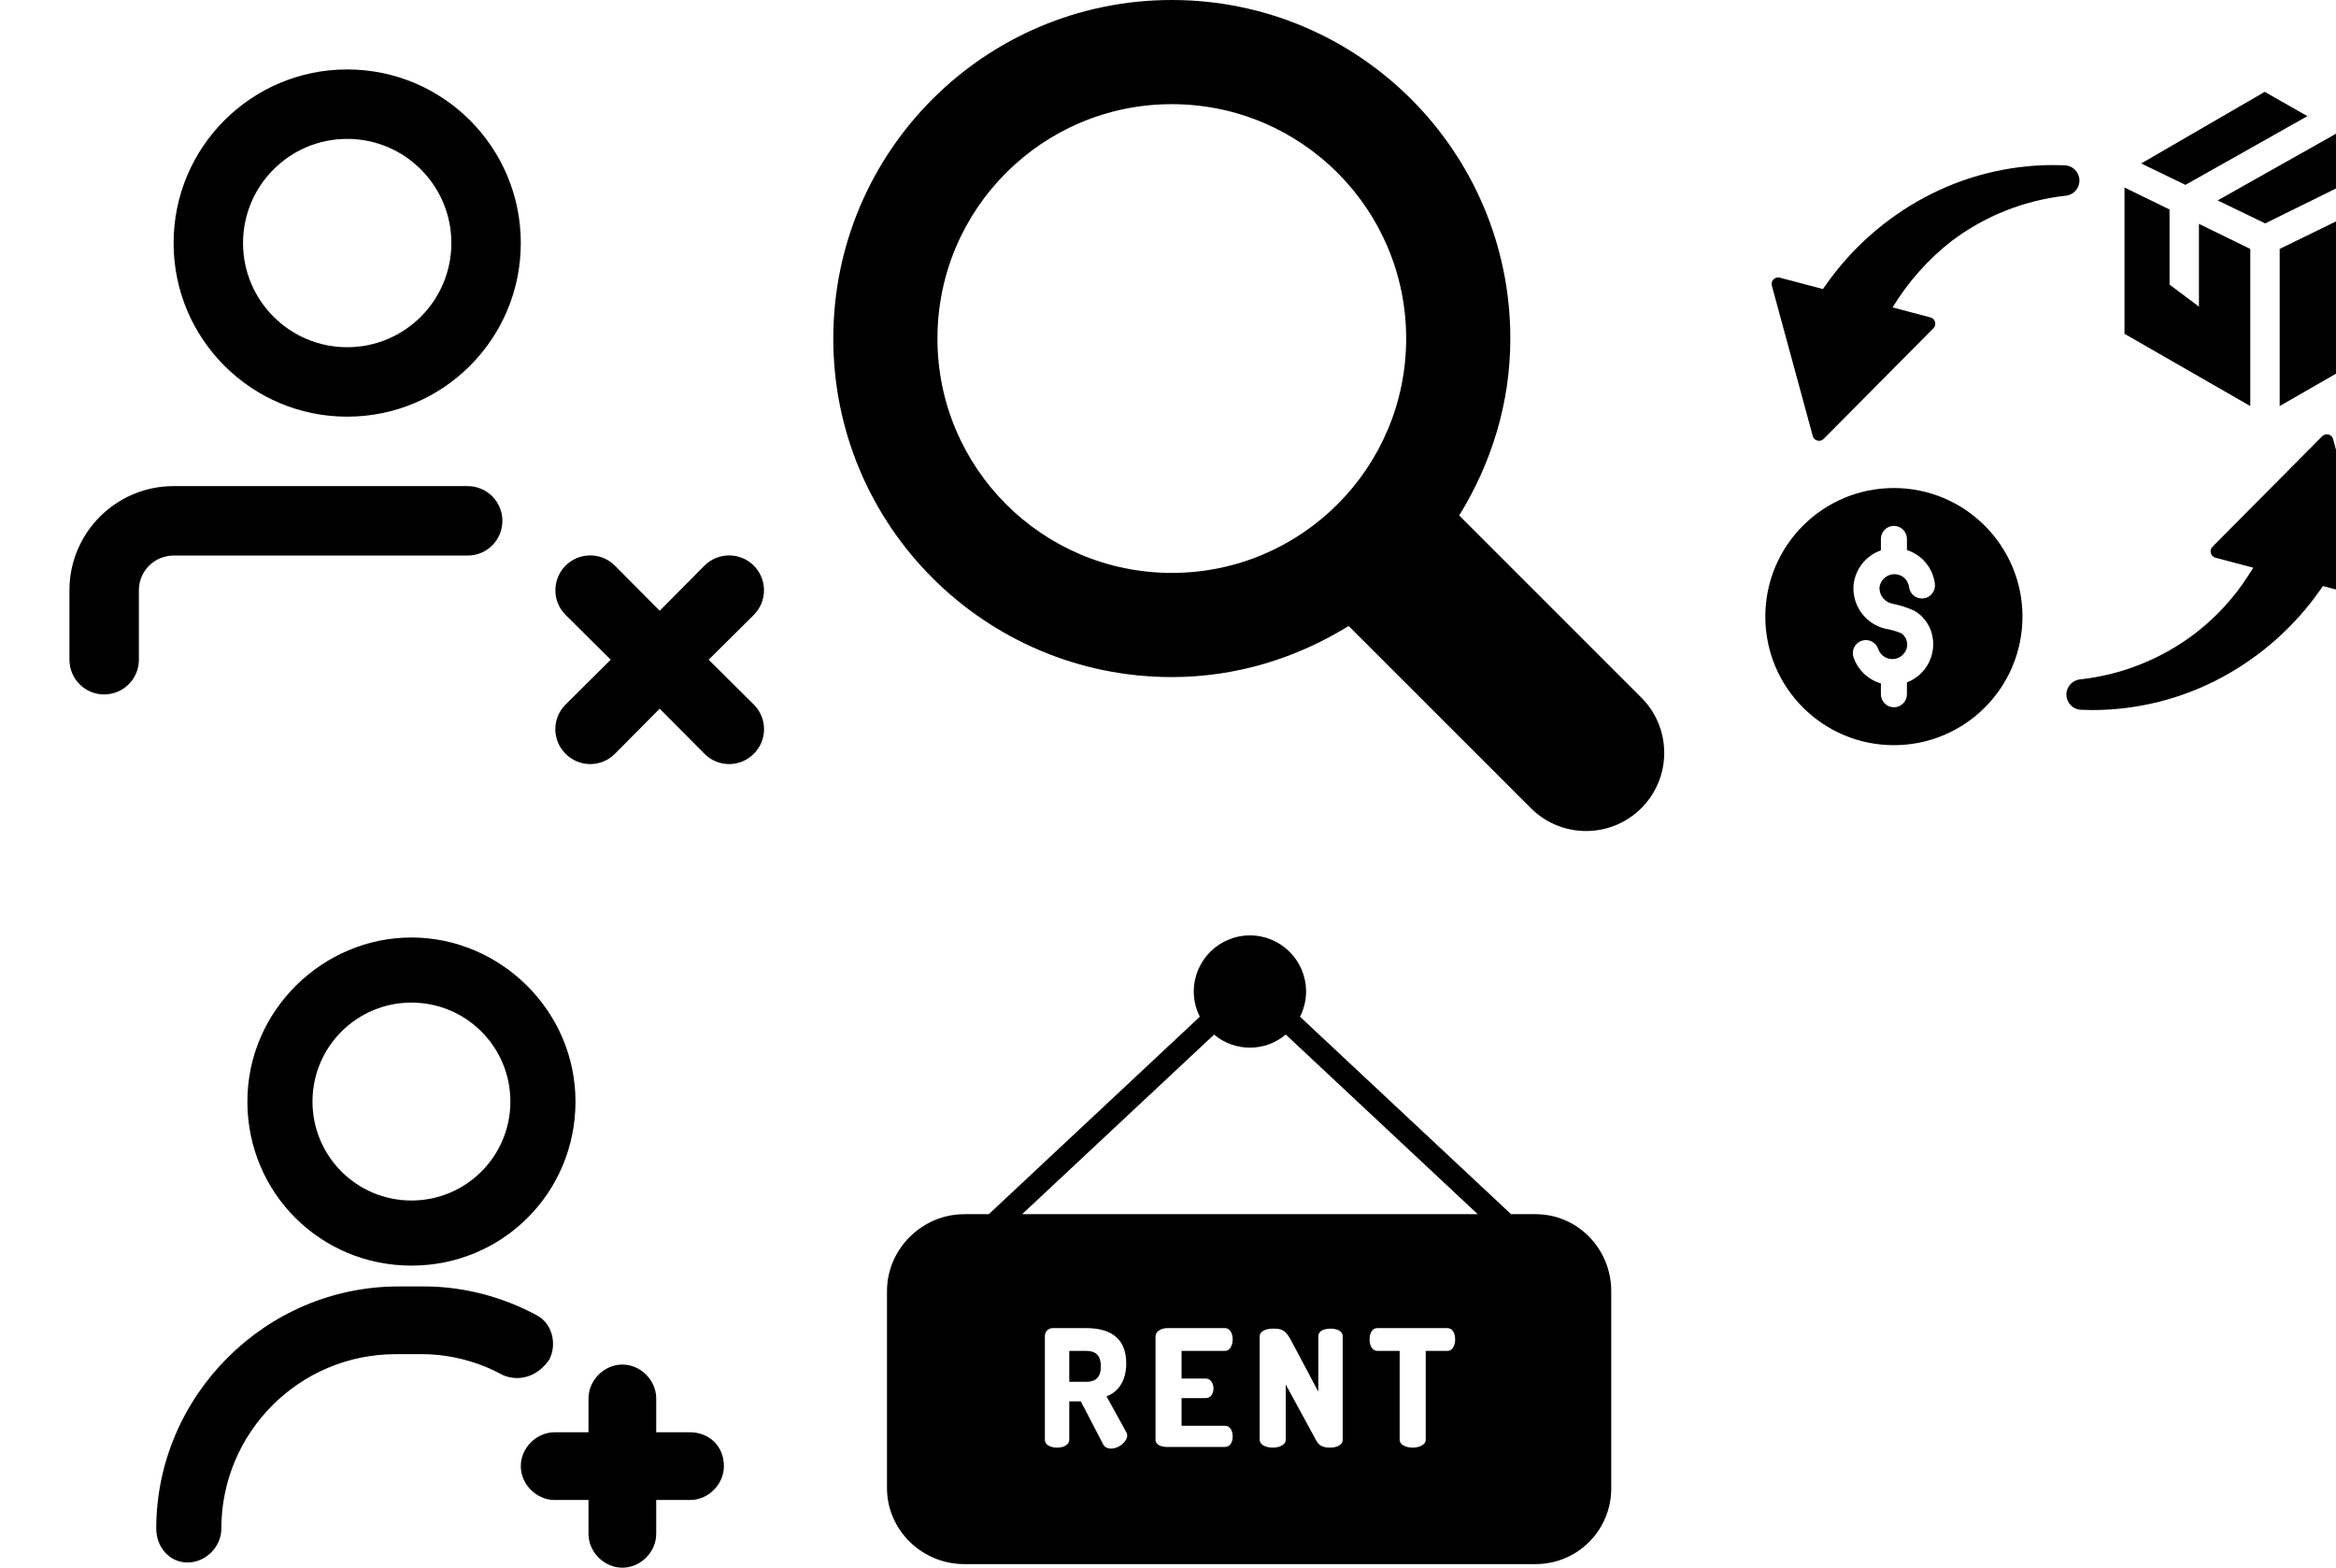
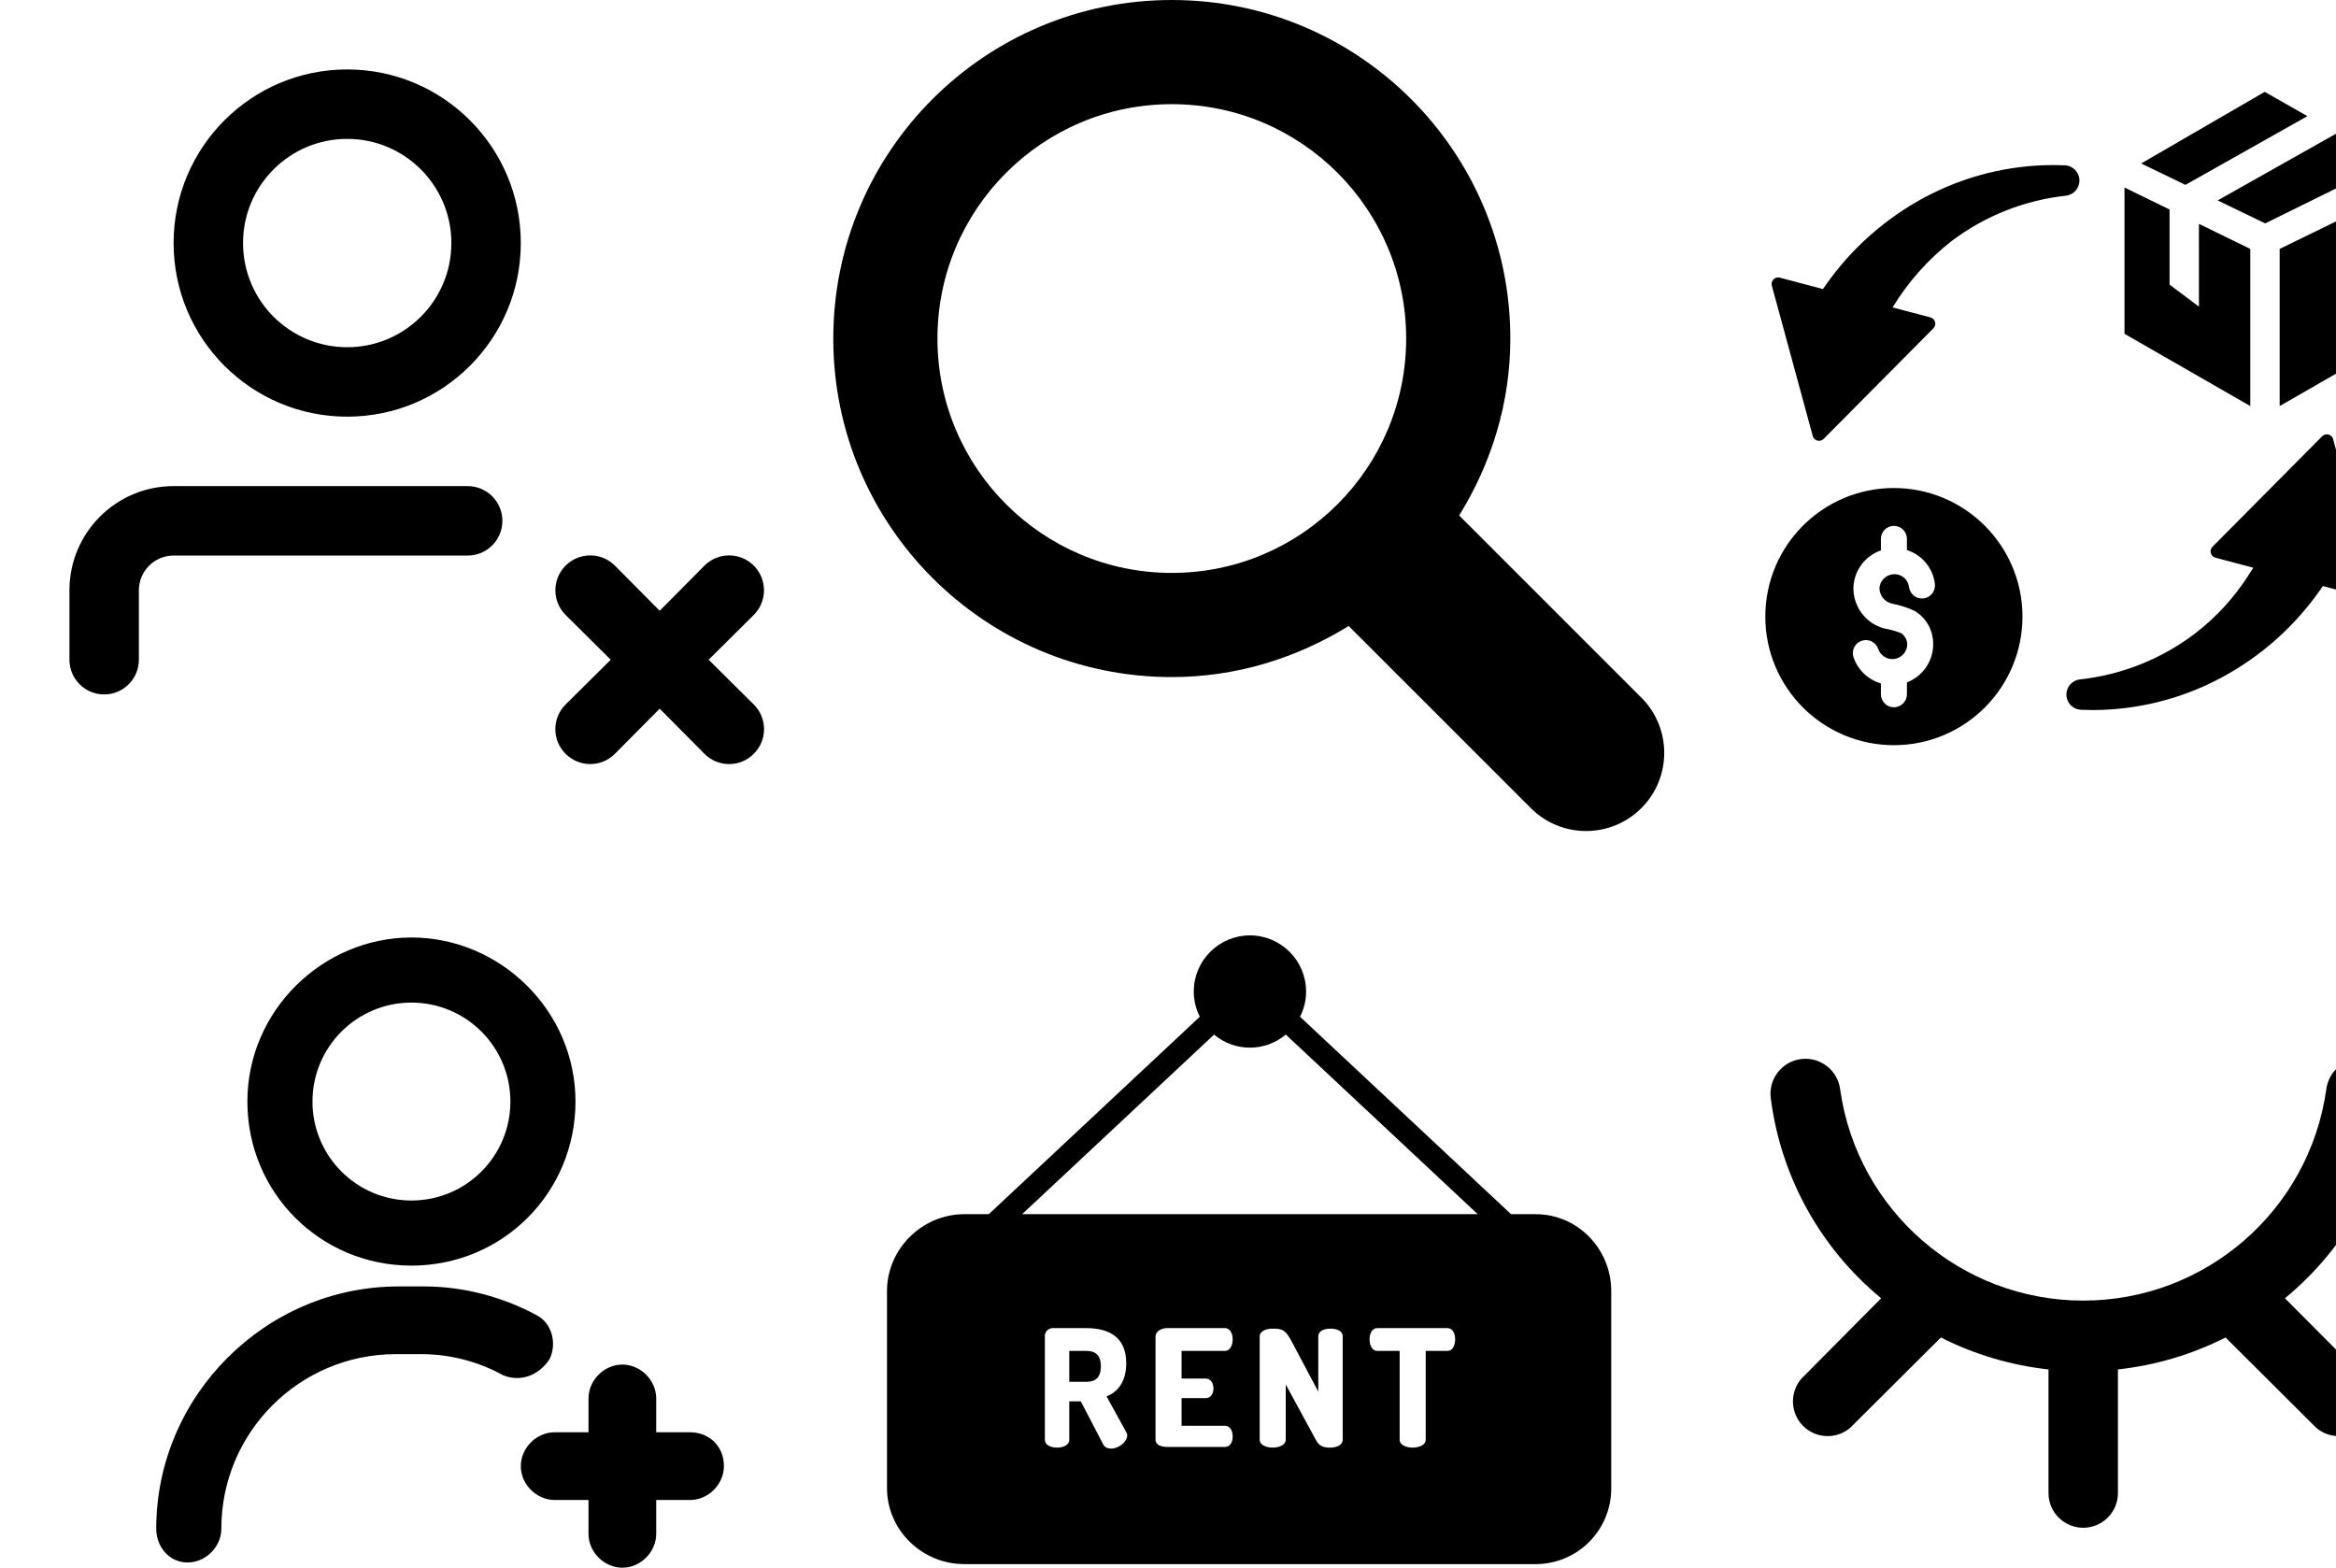
<svg xmlns="http://www.w3.org/2000/svg" class="del">
  <defs>
    <symbol id="delete" data-name="delete" viewBox="0 0 24 24">
      <path d="M10 2a5 5 0 1 0 5 5A5 5 0 0 0 10 2zm0 8a3 3 0 1 1 3-3A3 3 0 0 1 10 10zM13.47                  14H5a3 3 0 0 0-3 3v2a1 1 0 0 0 2 0V17a1 1 0 0 1 1-1h8.47a1 1 0 0 0 0-2zM20.41 19l1.3-1.29a1                  1 0 0 0-1.42-1.42L19 17.59l-1.29-1.3a1 1 0 0 0-1.42 1.42L17.59 19l-1.3 1.29a1 1 0 0 0 0 1.42 1 1 0 0                  0 1.42 0L19 20.41l1.29 1.3a1 1 0 0 0 1.42 0 1 1 0 0 0 0-1.42z" fill="currentColor" />
    </symbol>
    <symbol id="addUser" data-name="addUser" viewBox="0 0 32 32">
      <path d="M15.8 16.6c3.5 0 6.3-2.8 6.3-6.3S19.2 4 15.8 4s-6.3 2.8-6.3 6.3S12.3 16.6 15.8 16.6zM15.8                  6.5c2.1 0 3.8 1.7 3.8 3.8s-1.7 3.8-3.8 3.8S12 12.4 12 10.3 13.7 6.5 15.8 6.5zM21.1                  20.2c.3-.6.1-1.4-.5-1.7-1.3-.7-2.8-1.1-4.3-1.1h-1c-5.1 0-9.3 4.2-9.3 9.3C6 27.4 6.5 28 7.2                  28s1.3-.6 1.3-1.3c0-3.7 3-6.7 6.7-6.7h1c1.1 0 2.2.3 3.1.8C20 21.1 20.7 20.8 21.1 20.2zM26.5                  23h-1.3v-1.3c0-.7-.6-1.3-1.3-1.3-.7 0-1.3.6-1.3 1.3V23h-1.3c-.7 0-1.3.6-1.3 1.3 0 .7.6 1.3 1.3                  1.3h1.3v1.3c0 .7.6 1.3 1.3 1.3.7 0 1.3-.6 1.3-1.3v-1.3h1.3c.7 0 1.3-.6 1.3-1.3C27.8 23.5                  27.2 23 26.5 23z" fill="currentColor" />
    </symbol>
    <symbol id="search" data-name="search" viewBox="0 0 48 48">
      <path d="M46.599 40.236L36.054 29.691C37.89 26.718 39 23.25 39 19.5 39 8.73 30.27 0 19.5 0S0 8.73                  0 19.5 8.73 39 19.5 39c3.75 0 7.218-1.11 10.188-2.943l10.548 10.545a4.501 4.501 0 0 0                  6.363-6.366zM19.5 33C12.045 33 6 26.955 6 19.5S12.045 6 19.5 6 33 12.045 33 19.5 26.955                  33 19.5 33z" fill="currentColor" />
    </symbol>
    <symbol id="rent" data-name="rent" viewBox="0 0 512 512">
      <path fill="currentColor" d="M431.5,234H416.45L286.78,112.678a34.016,34.016,0,0,0,3.72-15.49,34.5,34.5,0,0,0-69,                 .046,33.789,33.789,0,0,0,3.72,15.436L95.55,234H80.5C54.584,234,33,255.334,33,281.25v121C33,428.166,54.584,449,                 80.5,449h351A46.415,46.415,0,0,0,478,402.25v-121C478,255.334,457.416,234,431.5,234ZM170.8,378.025c-2,                 0-3.9-.562-5-2.662L152.1,349H145v23.625c0,3.2-3.6,4.8-7.5,4.8s-7.5-1.6-7.5-4.8v-63.6A4.838,4.838,0,0,1,134.7,                 304h20.7c13.7,0,24.6,5.261,24.6,21.562,0,11.2-5.1,17.681-12.1,20.381l12.2,22.141a3.358,3.358,0,0,1,.5,1.821C180.6,                 373.805,175.4,378.025,170.8,378.025ZM228.9,335c3,0,4.7,2.9,4.7,6.1,0,2.7-1.4,5.9-4.7,5.9H214v17h26.7c3,0,4.7,                 2.9,4.7,6.6,0,3.2-1.4,6.4-4.7,6.4H205.1c-3.4,0-7.1-1.175-7.1-4.375v-63.5c0-3.2,3.7-5.121,7.1-5.121h35.6c3.3,0,                 4.7,3.7,4.7,6.9,0,3.7-1.7,7.1-4.7,7.1H214v17ZM313,372.625c0,3.2-3.75,4.8-7.65,4.8-3.6,0-6.625-.7-8.525-4.2L278,                 338.623v34c0,3.2-4.1,4.8-8,4.8s-8-1.6-8-4.8v-63.5c0-3.3,4-4.8,7.9-4.8,5.6,0,7.9.5,11.7,7.8l16.4,30.9v-34c0-3.3,                 3.6-4.7,7.5-4.7s7.5,1.4,7.5,4.7ZM377.4,318H364v54.625c0,3.2-4.1,4.8-8,4.8s-8-1.6-8-4.8V318H334.2c-3,                 0-4.7-3.3-4.7-7.1,0-3.3,1.4-6.9,4.7-6.9h43.2c3.3,0,4.7,3.6,4.7,6.9C382.1,314.7,380.4,318,377.4,                 318Zm-261.37-84L233.976,123.658a34.166,34.166,0,0,0,44.047-.031L395.971,234Z" />
      <path fill="currentColor" d="M155.4,318H145v19h10.4c5.6,0,9-2.5,9-9.5S161,318,155.4,318Z" />
    </symbol>
    <symbol id="unrent" data-name="unrent" viewBox="0 0 128 128">
-       <path fill="currentColor" d="M23.42 67.708a1.01 1.01 0 0 1-.965-.737l-6.284-23.092a1 1 0 0 1 .965-1.263.989.989 0 0 1 .256.033l6.629 1.751.4-.571a43.787 43.787 0 0 1 15.151-13.476 41.978 41.978 0 0 1 19.815-5q.9 0 1.81.04a2.342 2.342 0 0 1 .127 4.668A35.554 35.554 0 0 0 43.8 37.01a37.837 37.837 0 0 0-9.081 10.211l5.815 1.534a1 1 0 0 1 .455 1.671L24.13 67.413a1.014 1.014 0 0 1-.71.295Zm61.848 36.356a43.774 43.774 0 0 0 15.153-13.475l.4-.57 6.632 1.749a1.02 1.02 0 0 0 .962-.264 1 1 0 0 0 .255-.967l-6.285-23.092a1 1 0 0 0-.712-.705 1.023 1.023 0 0 0-.962.263L83.853 83.989a1 1 0 0 0 .454 1.672l5.816 1.539-.733 1.15a34.86 34.86 0 0 1-8.348 9.058 35.569 35.569 0 0 1-17.525 6.95 2.341 2.341 0 0 0 .127 4.667q.907.04 1.811.04a41.978 41.978 0 0 0 19.813-5.002Zm-30.6-9.355a19.75 19.75 0 1 1-19.75-19.75A19.772 19.772 0 0 1 54.67 94.708ZM32.7 90.289a2.314 2.314 0 0 1 3.568-1.715 2.286 2.286 0 0 1 .977 1.6 2 2 0 0 0 3.97-.492 6.231 6.231 0 0 0-4.294-5.193v-1.713a2 2 0 0 0-4 0v1.766a6.286 6.286 0 0 0-4.213 5.517 6.388 6.388 0 0 0 4.768 6.484 11.736 11.736 0 0 1 2.61.742 2.122 2.122 0 0 1 .407 3.05 2.282 2.282 0 0 1-1.729.9 2.312 2.312 0 0 1-2.256-1.554 2 2 0 1 0-3.793 1.271 6.306 6.306 0 0 0 4.206 4.019v1.665a2 2 0 0 0 4 0v-1.816a6.287 6.287 0 0 0 3.857-7.36 5.754 5.754 0 0 0-2.678-3.626 15.075 15.075 0 0 0-3.487-1.124 2.456 2.456 0 0 1-1.913-2.421ZM113.5 28.8l-19.323 9.435v24.134l19.323-11.1ZM98.437 17.839l-6.557-3.731-18.973 11 6.8 3.288Zm4.573 2.6L84.656 30.783l7.3 3.531 18.98-9.362ZM81.776 47.1l-4.512-3.384V32.179L70.341 28.8v22.471l19.323 11.1V38.235l-7.889-3.852Z" />
+       <path fill="currentColor" d="M23.42 67.708a1.01 1.01 0 0 1-.965-.737l-6.284-23.092a1 1 0 0 1                  .965-1.263.989.989 0 0 1 .256.033l6.629 1.751.4-.571a43.787 43.787 0 0 1 15.151-13.476 41.978                  41.978 0 0 1 19.815-5q.9 0 1.81.04a2.342 2.342 0 0 1 .127 4.668A35.554 35.554 0 0 0 43.8 37.01a37.837                  37.837 0 0 0-9.081 10.211l5.815 1.534a1 1 0 0 1 .455 1.671L24.13 67.413a1.014 1.014 0 0                  1-.71.295Zm61.848 36.356a43.774 43.774 0 0 0 15.153-13.475l.4-.57 6.632 1.749a1.02 1.02 0 0 0                  .962-.264 1 1 0 0 0 .255-.967l-6.285-23.092a1 1 0 0 0-.712-.705 1.023 1.023 0 0 0-.962.263L83.853 83.989a1                  1 0 0 0 .454 1.672l5.816 1.539-.733 1.15a34.86 34.86 0 0 1-8.348 9.058 35.569 35.569 0 0 1-17.525 6.95                  2.341 2.341 0 0 0 .127 4.667q.907.04 1.811.04a41.978 41.978 0 0 0 19.813-5.002Zm-30.6-9.355a19.75                  19.75 0 1 1-19.75-19.75A19.772 19.772 0 0 1 54.67 94.708ZM32.7 90.289a2.314 2.314 0 0 1 3.568-1.715                  2.286 2.286 0 0 1 .977 1.6 2 2 0 0 0 3.97-.492 6.231 6.231 0 0 0-4.294-5.193v-1.713a2 2 0 0 0-4                  0v1.766a6.286 6.286 0 0 0-4.213 5.517 6.388 6.388 0 0 0 4.768 6.484 11.736 11.736 0 0 1 2.61.742                  2.122 2.122 0 0 1 .407 3.05 2.282 2.282 0 0 1-1.729.9 2.312 2.312 0 0 1-2.256-1.554 2 2 0 1 0-3.793                  1.271 6.306 6.306 0 0 0 4.206 4.019v1.665a2 2 0 0 0 4 0v-1.816a6.287 6.287 0 0 0 3.857-7.36 5.754                  5.754 0 0 0-2.678-3.626 15.075 15.075 0 0 0-3.487-1.124 2.456 2.456 0 0 1-1.913-2.421ZM113.5 28.8l-19.323                  9.435v24.134l19.323-11.1ZM98.437 17.839l-6.557-3.731-18.973 11 6.8 3.288Zm4.573 2.6L84.656 30.783l7.3                  3.531 18.98-9.362ZM81.776 47.1l-4.512-3.384V32.179L70.341 28.8v22.471l19.323 11.1V38.235l-7.889-3.852Z" />
+     </symbol>
+     <symbol id="close" data-name="unrent" viewBox="0 0 24 24">
+       <path fill="currentColor" d="M17.81 13.39A8.93 8.93 0 0 0 21 7.62a1 1 0 1 0-2-.24 7.07 7.07 0 0 1-14 0 1 1                  0 1 0-2 .24 8.93 8.93 0 0 0 3.18 5.77l-2.3 2.32a1 1 0 0 0 1.41 1.41l2.61-2.6a9.06 9.06 0 0 0                  3.1.92V19a1 1 0 0 0 2 0v-3.56a9.06 9.06 0 0 0 3.1-.92l2.61 2.6a1 1 0 0 0 1.41-1.41z" />
    </symbol>
  </defs>
  <view id="delete-view" viewBox="0 0 24 24" />
  <view id="addUser-view" viewBox="0 50 6.35 6.35" />
  <view id="search-view" viewBox="50 0 48 48" />
  <view id="rent-view" viewBox="50 50 512 512" />
  <view id="unrent-view" viewBox="100 0 128 128" />
+   <view id="close-view" viewBox="100 50 24 24" />
  <use width="50" height="50" transform="translate(0 0)" href="#delete" />
  <use width="50" height="50" transform="translate(0 50)" href="#addUser" />
  <use width="50" height="50" transform="translate(50 0)" href="#search" />
  <use width="50" height="50" transform="translate(50 50)" href="#rent" />
  <use width="50" height="50" transform="translate(100 0)" href="#unrent" />
+   <use width="50" height="50" transform="translate(100 50)" href="#close" />
</svg>
